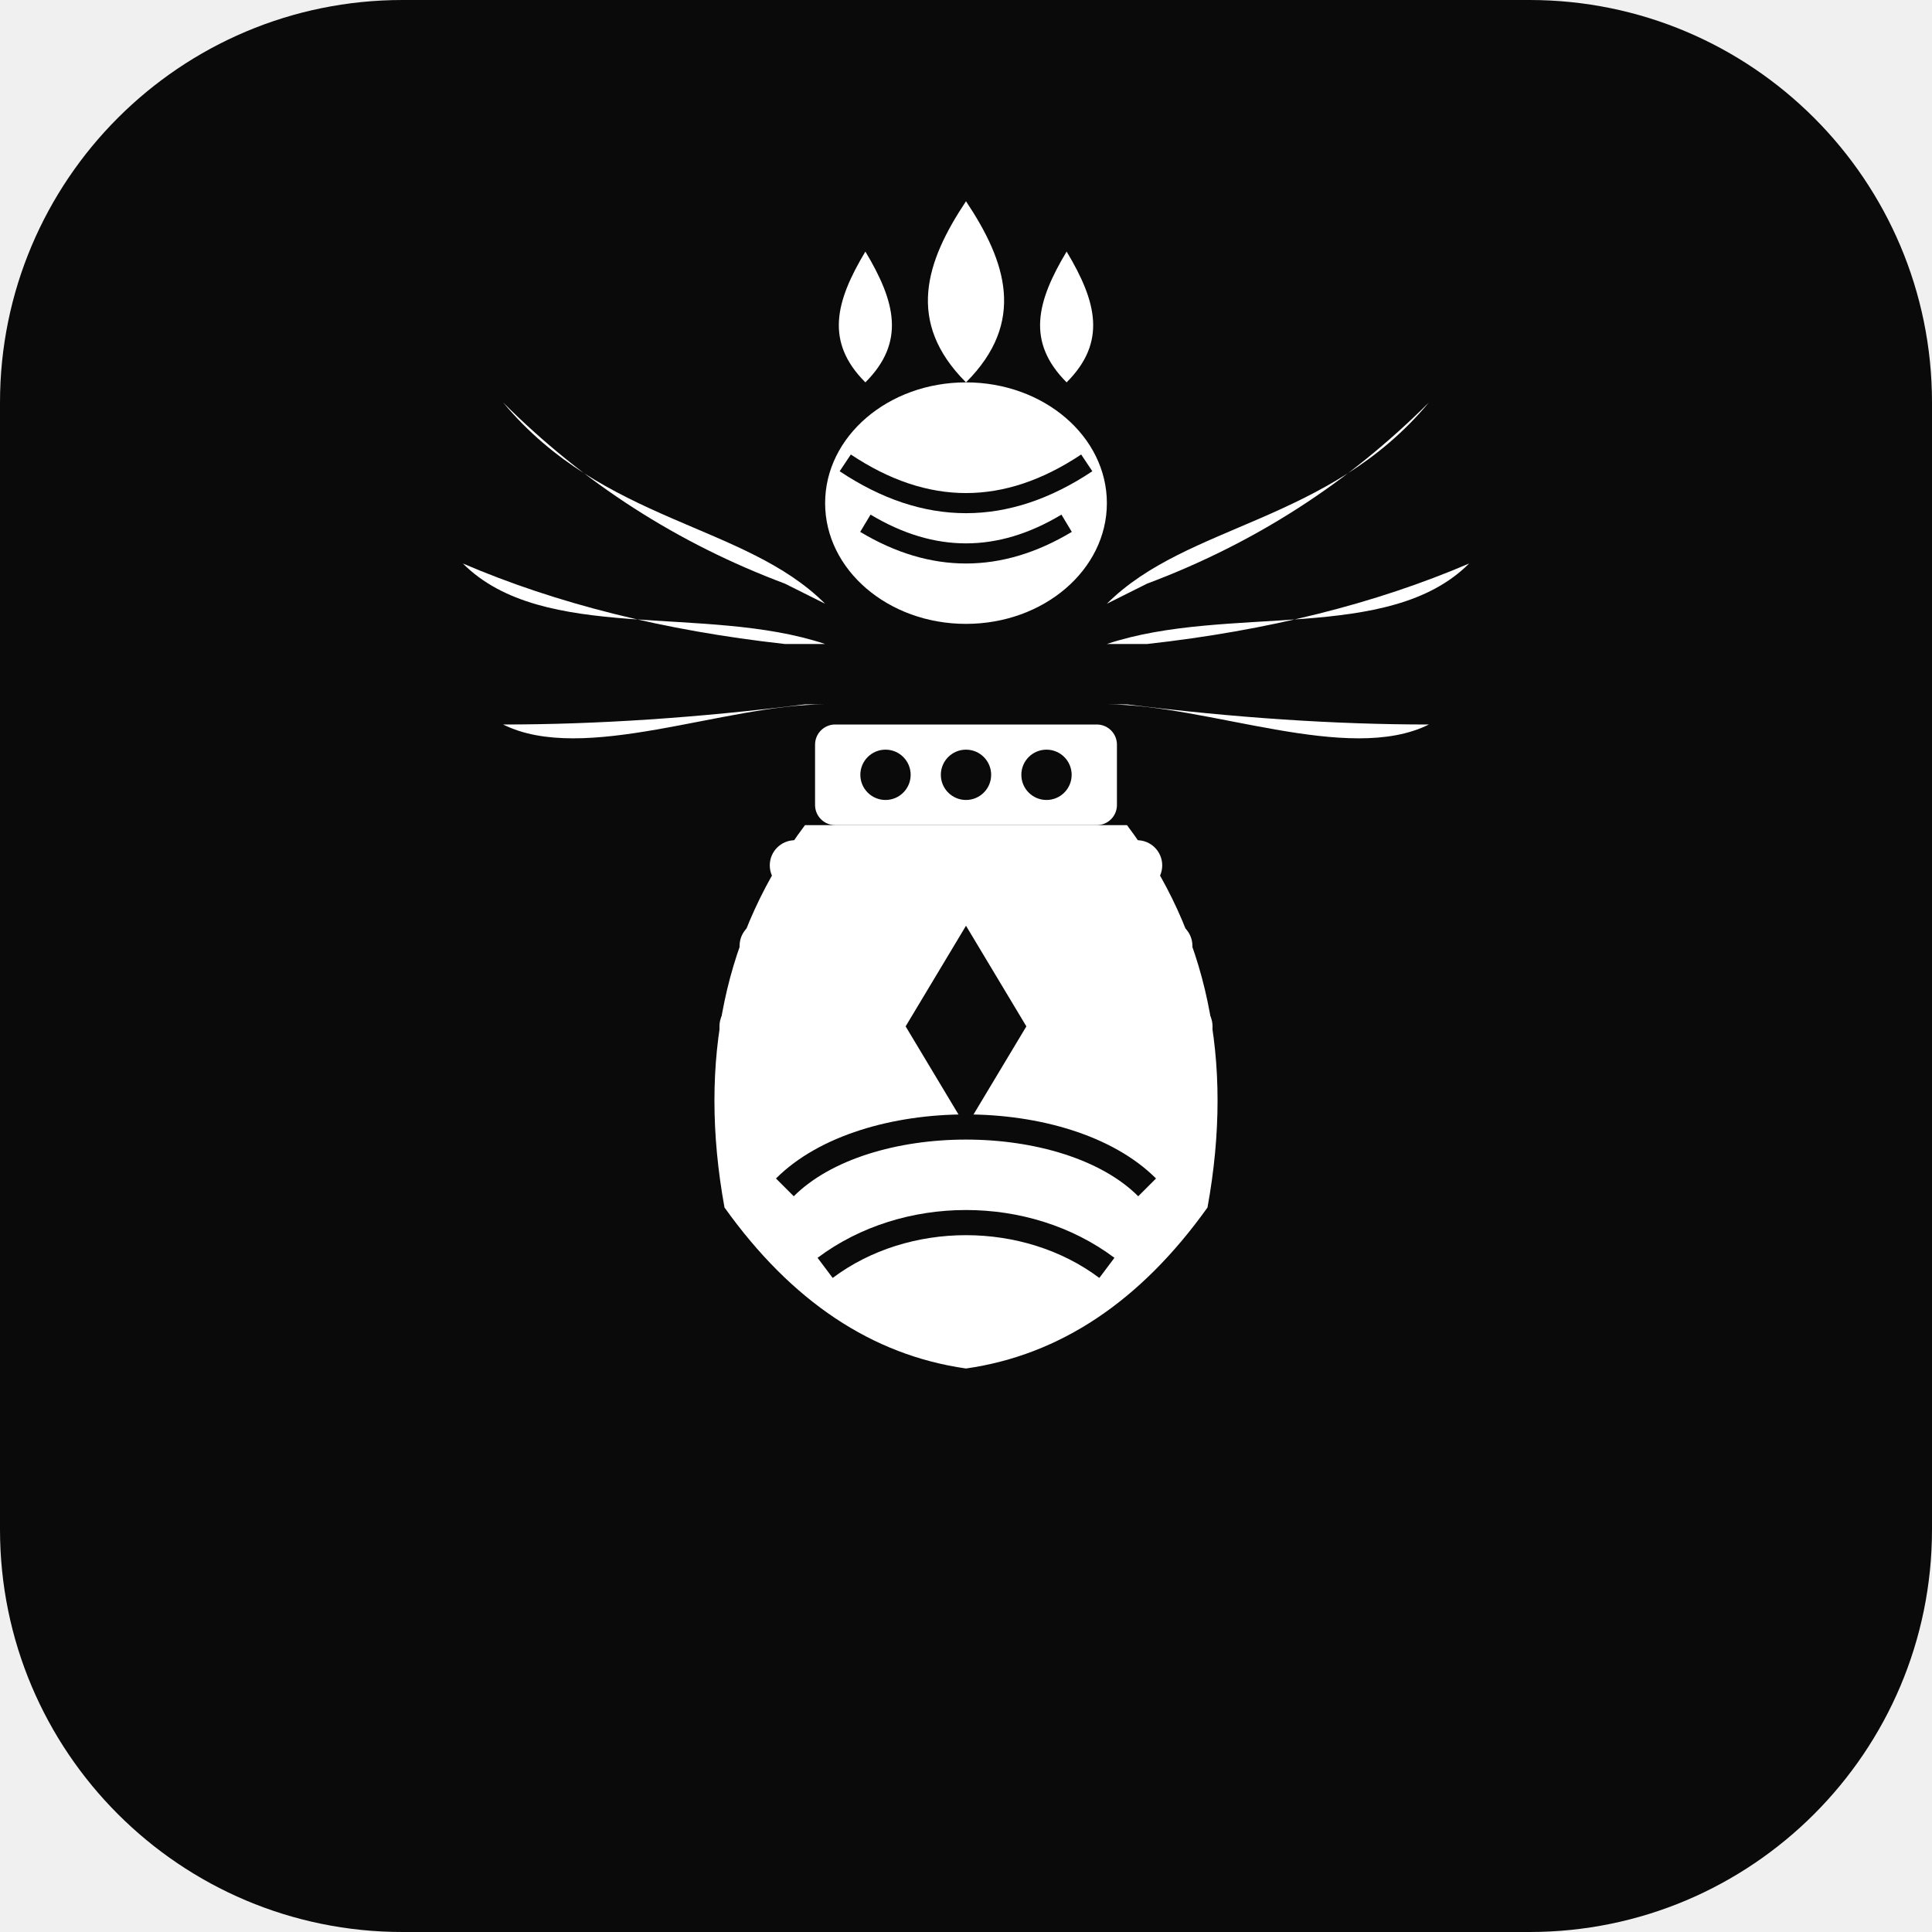
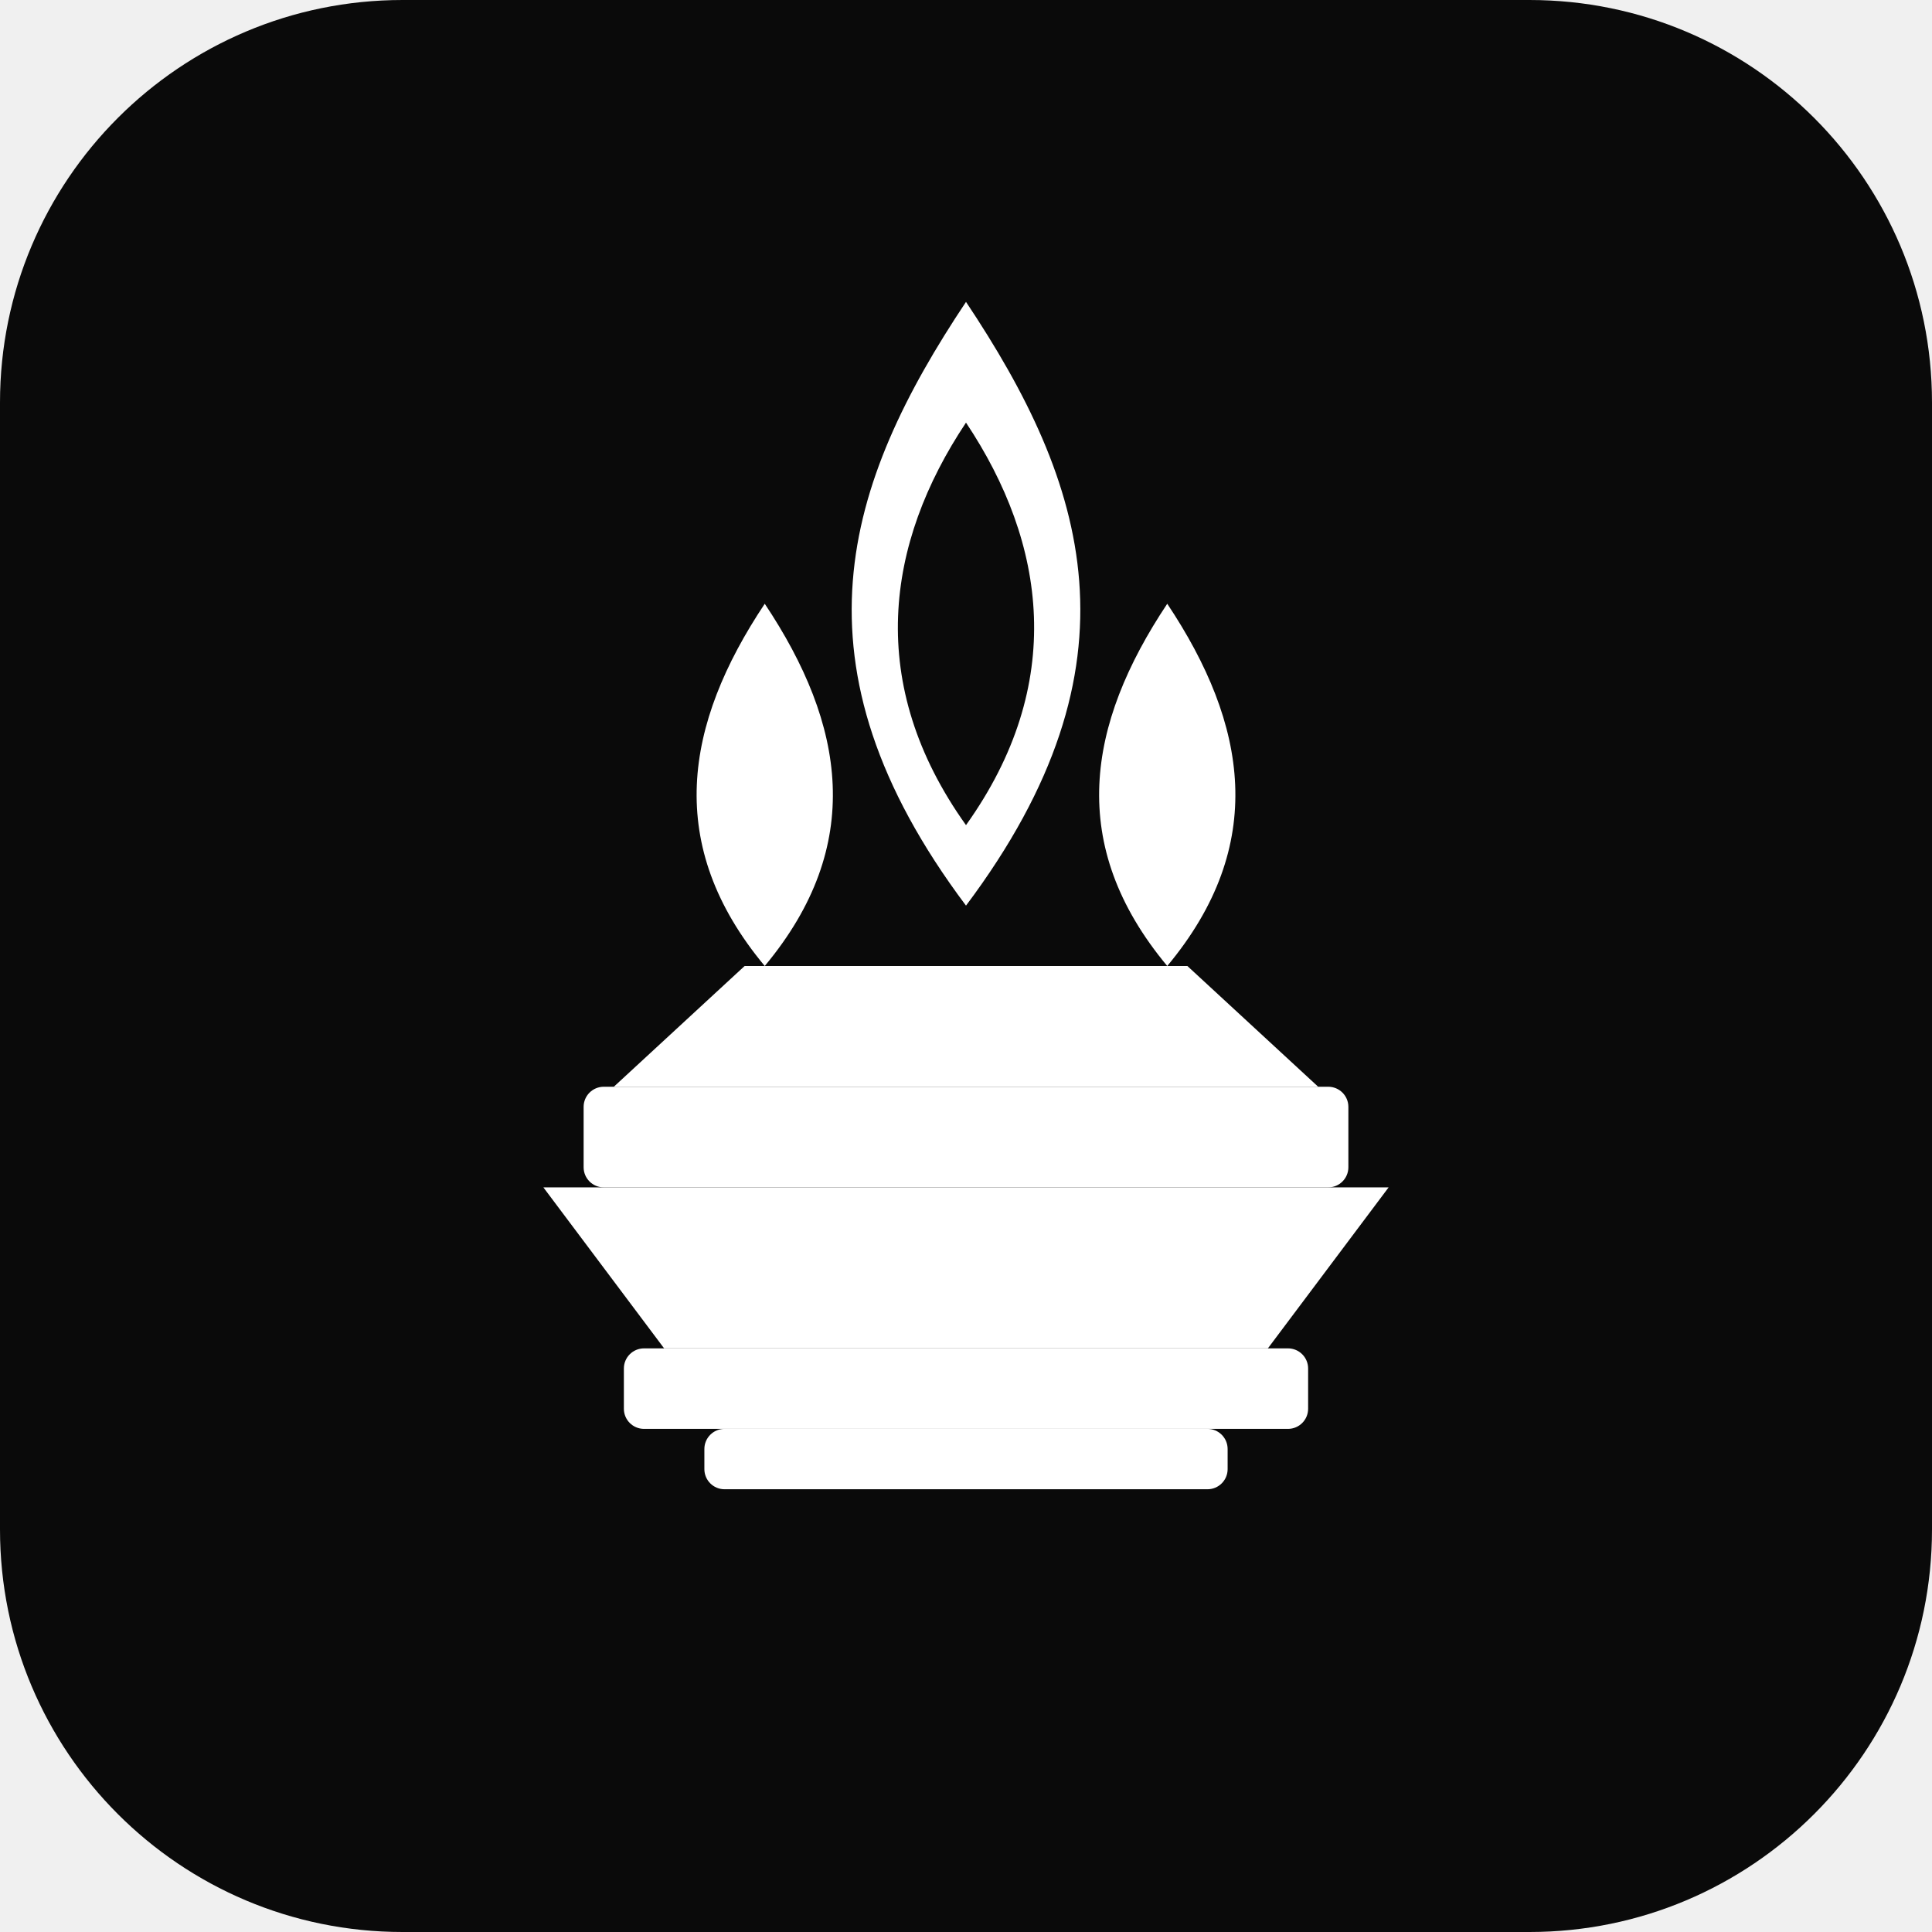
<svg xmlns="http://www.w3.org/2000/svg" viewBox="0 0 192 192" fill="none">
  <rect width="192" height="192" rx="40" fill="#0a0a0a" />
-   <g transform="translate(46, 20)" fill="white">
-     <path d="M50 0 C54 6, 56 12, 50 18 C44 12, 46 6, 50 0Z" />
-     <path d="M40 5 C43 10, 44 14, 40 18 C36 14, 37 10, 40 5Z" />
-     <path d="M60 5 C63 10, 64 14, 60 18 C56 14, 57 10, 60 5Z" />
-     <ellipse cx="50" cy="30" rx="14" ry="12" />
-     <path d="M38 26 Q50 34, 62 26" stroke="#0a0a0a" stroke-width="2" fill="none" />
-     <path d="M40 32 Q50 38, 60 32" stroke="#0a0a0a" stroke-width="2" fill="none" />
-     <path d="M36 40 C28 32, 14 32, 4 20 Q16 32, 32 38 Z" />
-     <path d="M36 44 C24 40, 8 44, 0 36 Q14 42, 32 44 Z" />
-     <path d="M36 50 C26 50, 12 56, 4 52 Q18 52, 34 50 Z" />
-     <path d="M64 40 C72 32, 86 32, 96 20 Q84 32, 68 38 Z" />
-     <path d="M64 44 C76 40, 92 44, 100 36 Q86 42, 68 44 Z" />
-     <path d="M64 50 C74 50, 88 56, 96 52 Q82 52, 66 50 Z" />
-     <rect x="35" y="52" width="30" height="10" rx="2" />
-     <circle cx="42" cy="57" r="2.5" fill="#0a0a0a" />
-     <circle cx="50" cy="57" r="2.5" fill="#0a0a0a" />
-     <circle cx="58" cy="57" r="2.5" fill="#0a0a0a" />
-     <circle cx="33" cy="66" r="2.5" />
-     <circle cx="30" cy="74" r="2.5" />
-     <circle cx="28" cy="82" r="2.5" />
-     <circle cx="67" cy="66" r="2.5" />
-     <circle cx="70" cy="74" r="2.5" />
-     <circle cx="72" cy="82" r="2.5" />
-     <path d="M34 62 Q22 78, 26 100 Q36 114, 50 116 Q64 114, 74 100 Q78 78, 66 62 L66 62 Q58 62, 50 62 Q42 62, 34 62Z" />
-     <path d="M50 72 L56 82 L50 92 L44 82 Z" fill="#0a0a0a" />
-     <path d="M32 98 C40 90, 60 90, 68 98" stroke="#0a0a0a" stroke-width="2.5" fill="none" />
-     <path d="M36 106 C44 100, 56 100, 64 106" stroke="#0a0a0a" stroke-width="2.5" fill="none" />
+   <g transform="translate(46, 30)" fill="white">
+     <path d="M50 0 C62 18, 68 36, 50 60 C32 36, 38 18, 50 0Z" />
+     <path d="M50 12 C58 24, 60 38, 50 52 C40 38, 42 24, 50 12Z" fill="#0a0a0a" />
+     <path d="M30 30 C38 42, 40 54, 30 66 C20 54, 22 42, 30 30Z" />
+     <path d="M70 30 C78 42, 80 54, 70 66 C60 54, 62 42, 70 30Z" />
+     <path d="M15 78 L28 66 L72 66 L85 78 Z" />
+     <rect x="12" y="78" width="76" height="10" rx="2" />
+     <path d="M8 88 L20 104 L80 104 L92 88 Z" />
+     <rect x="16" y="104" width="68" height="8" rx="2" />
+     <rect x="24" y="112" width="52" height="6" rx="2" />
  </g>
</svg>
